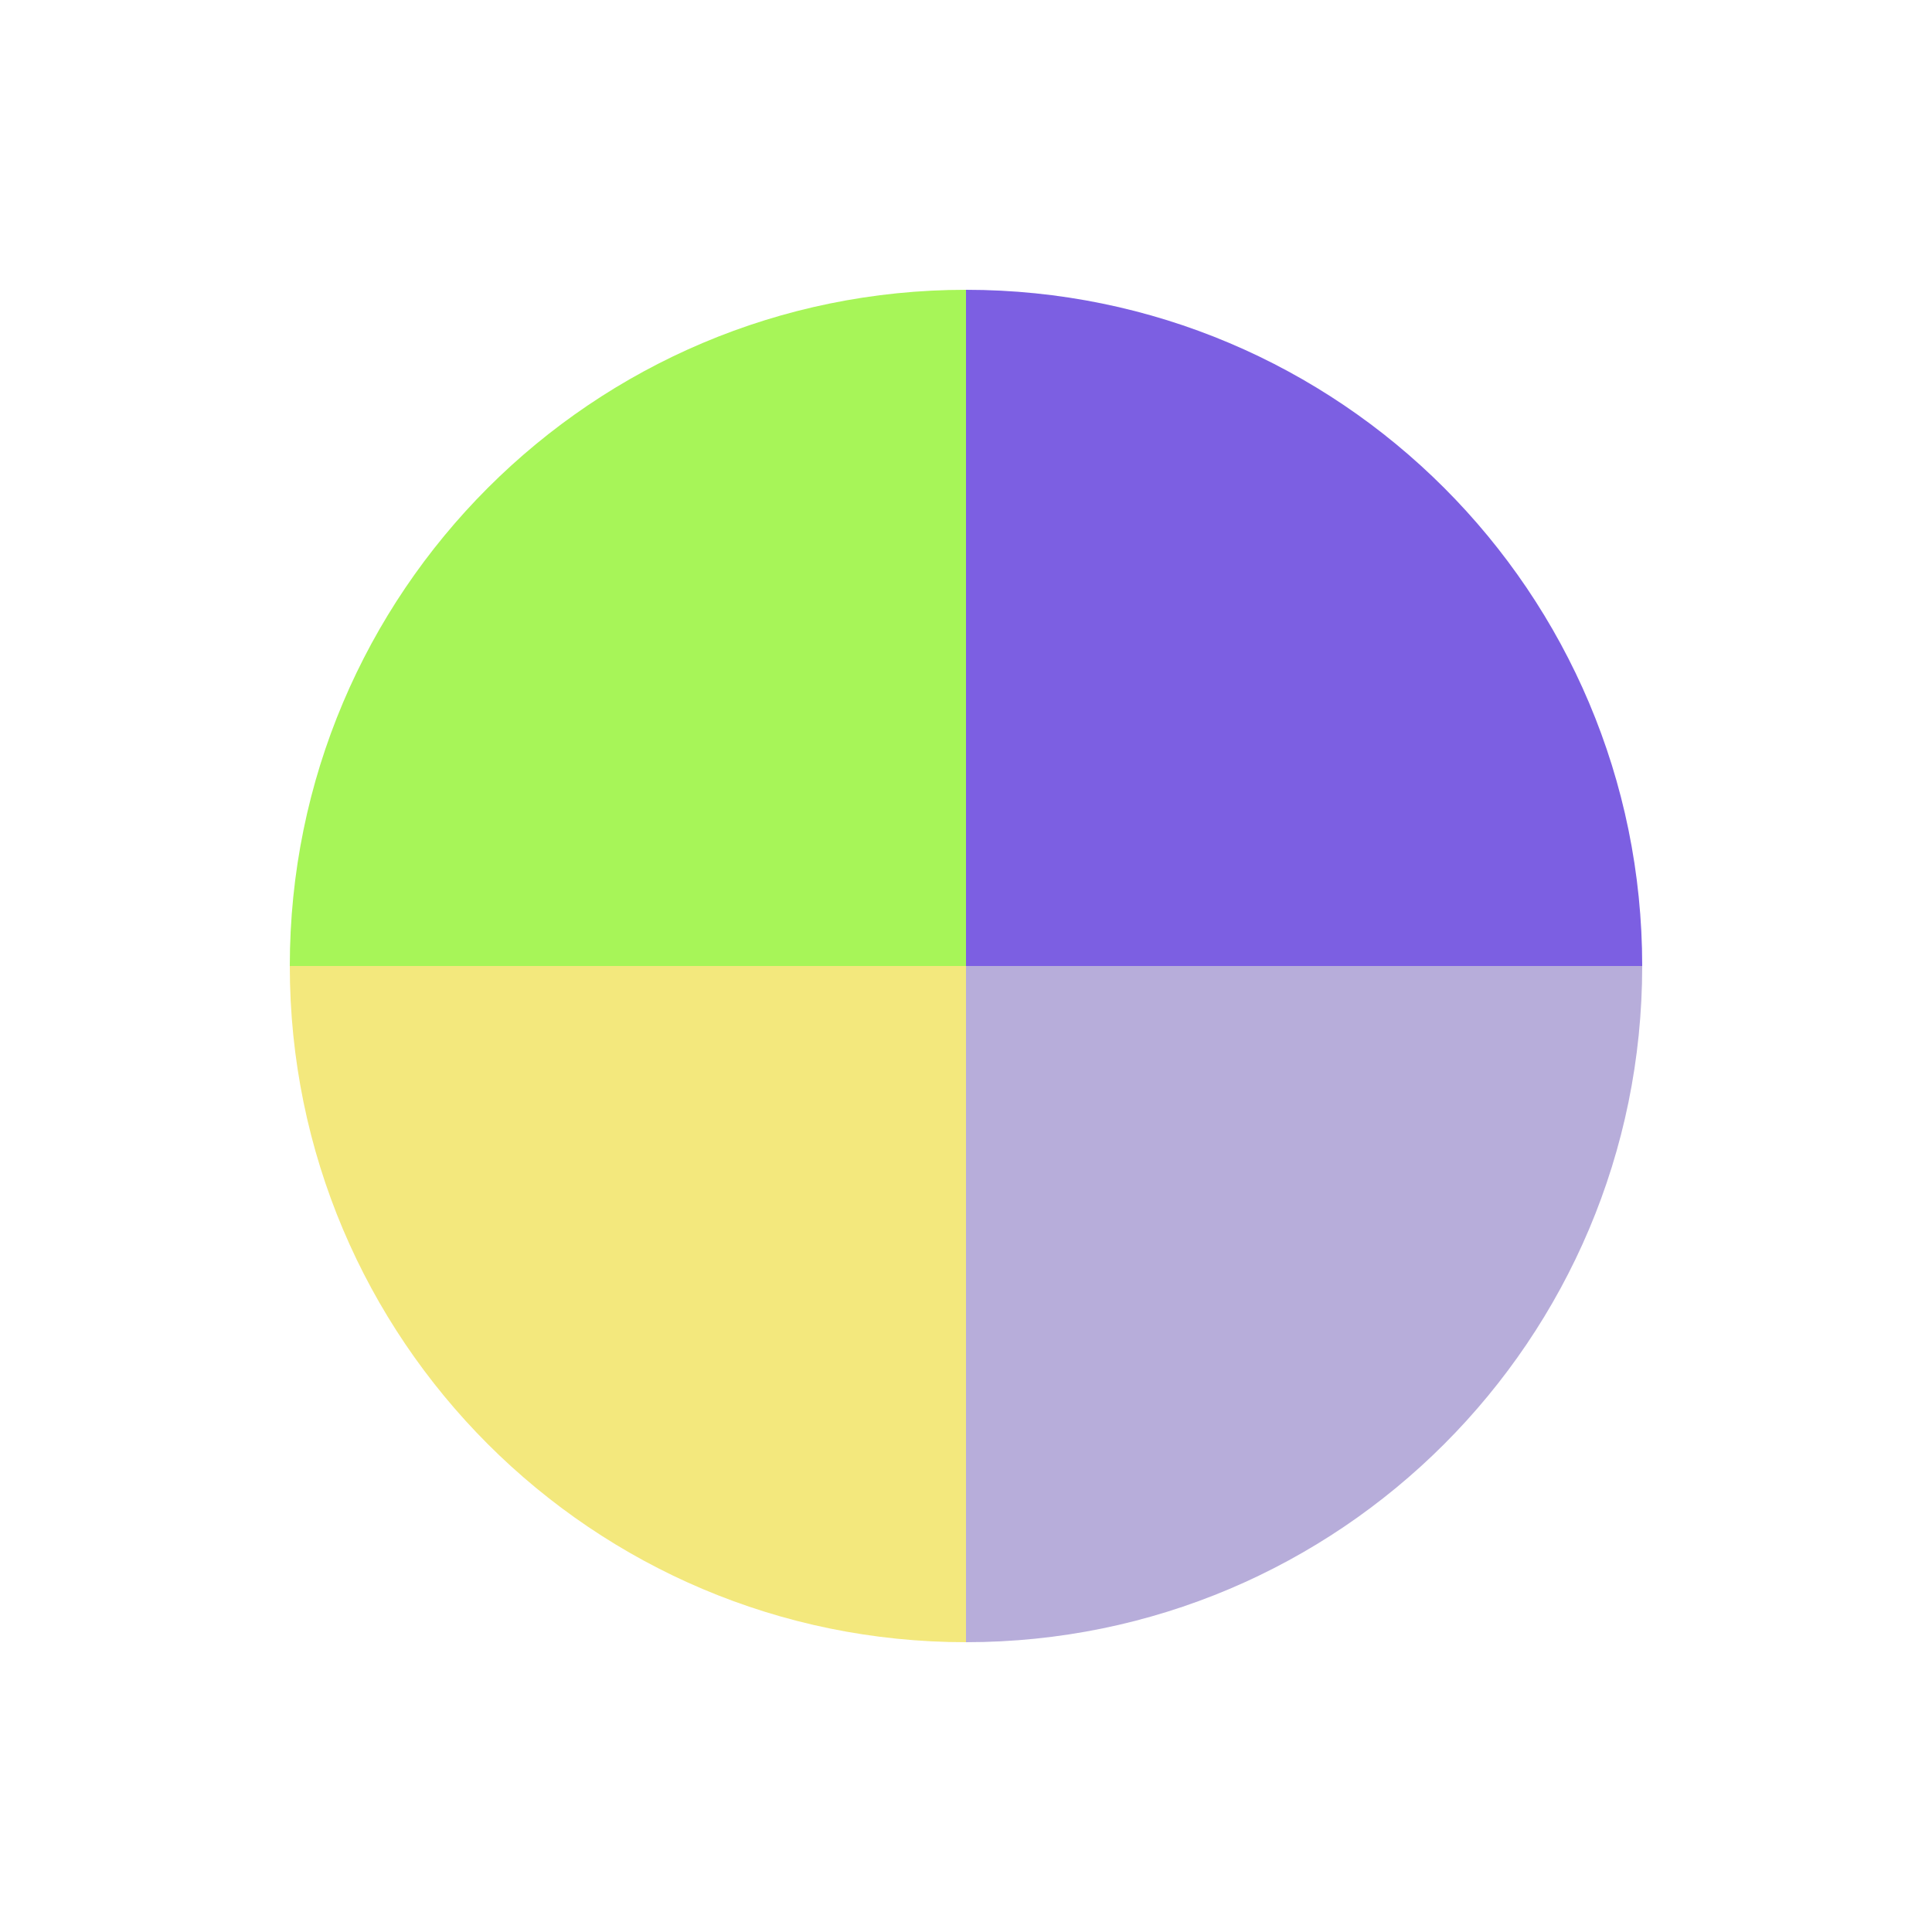
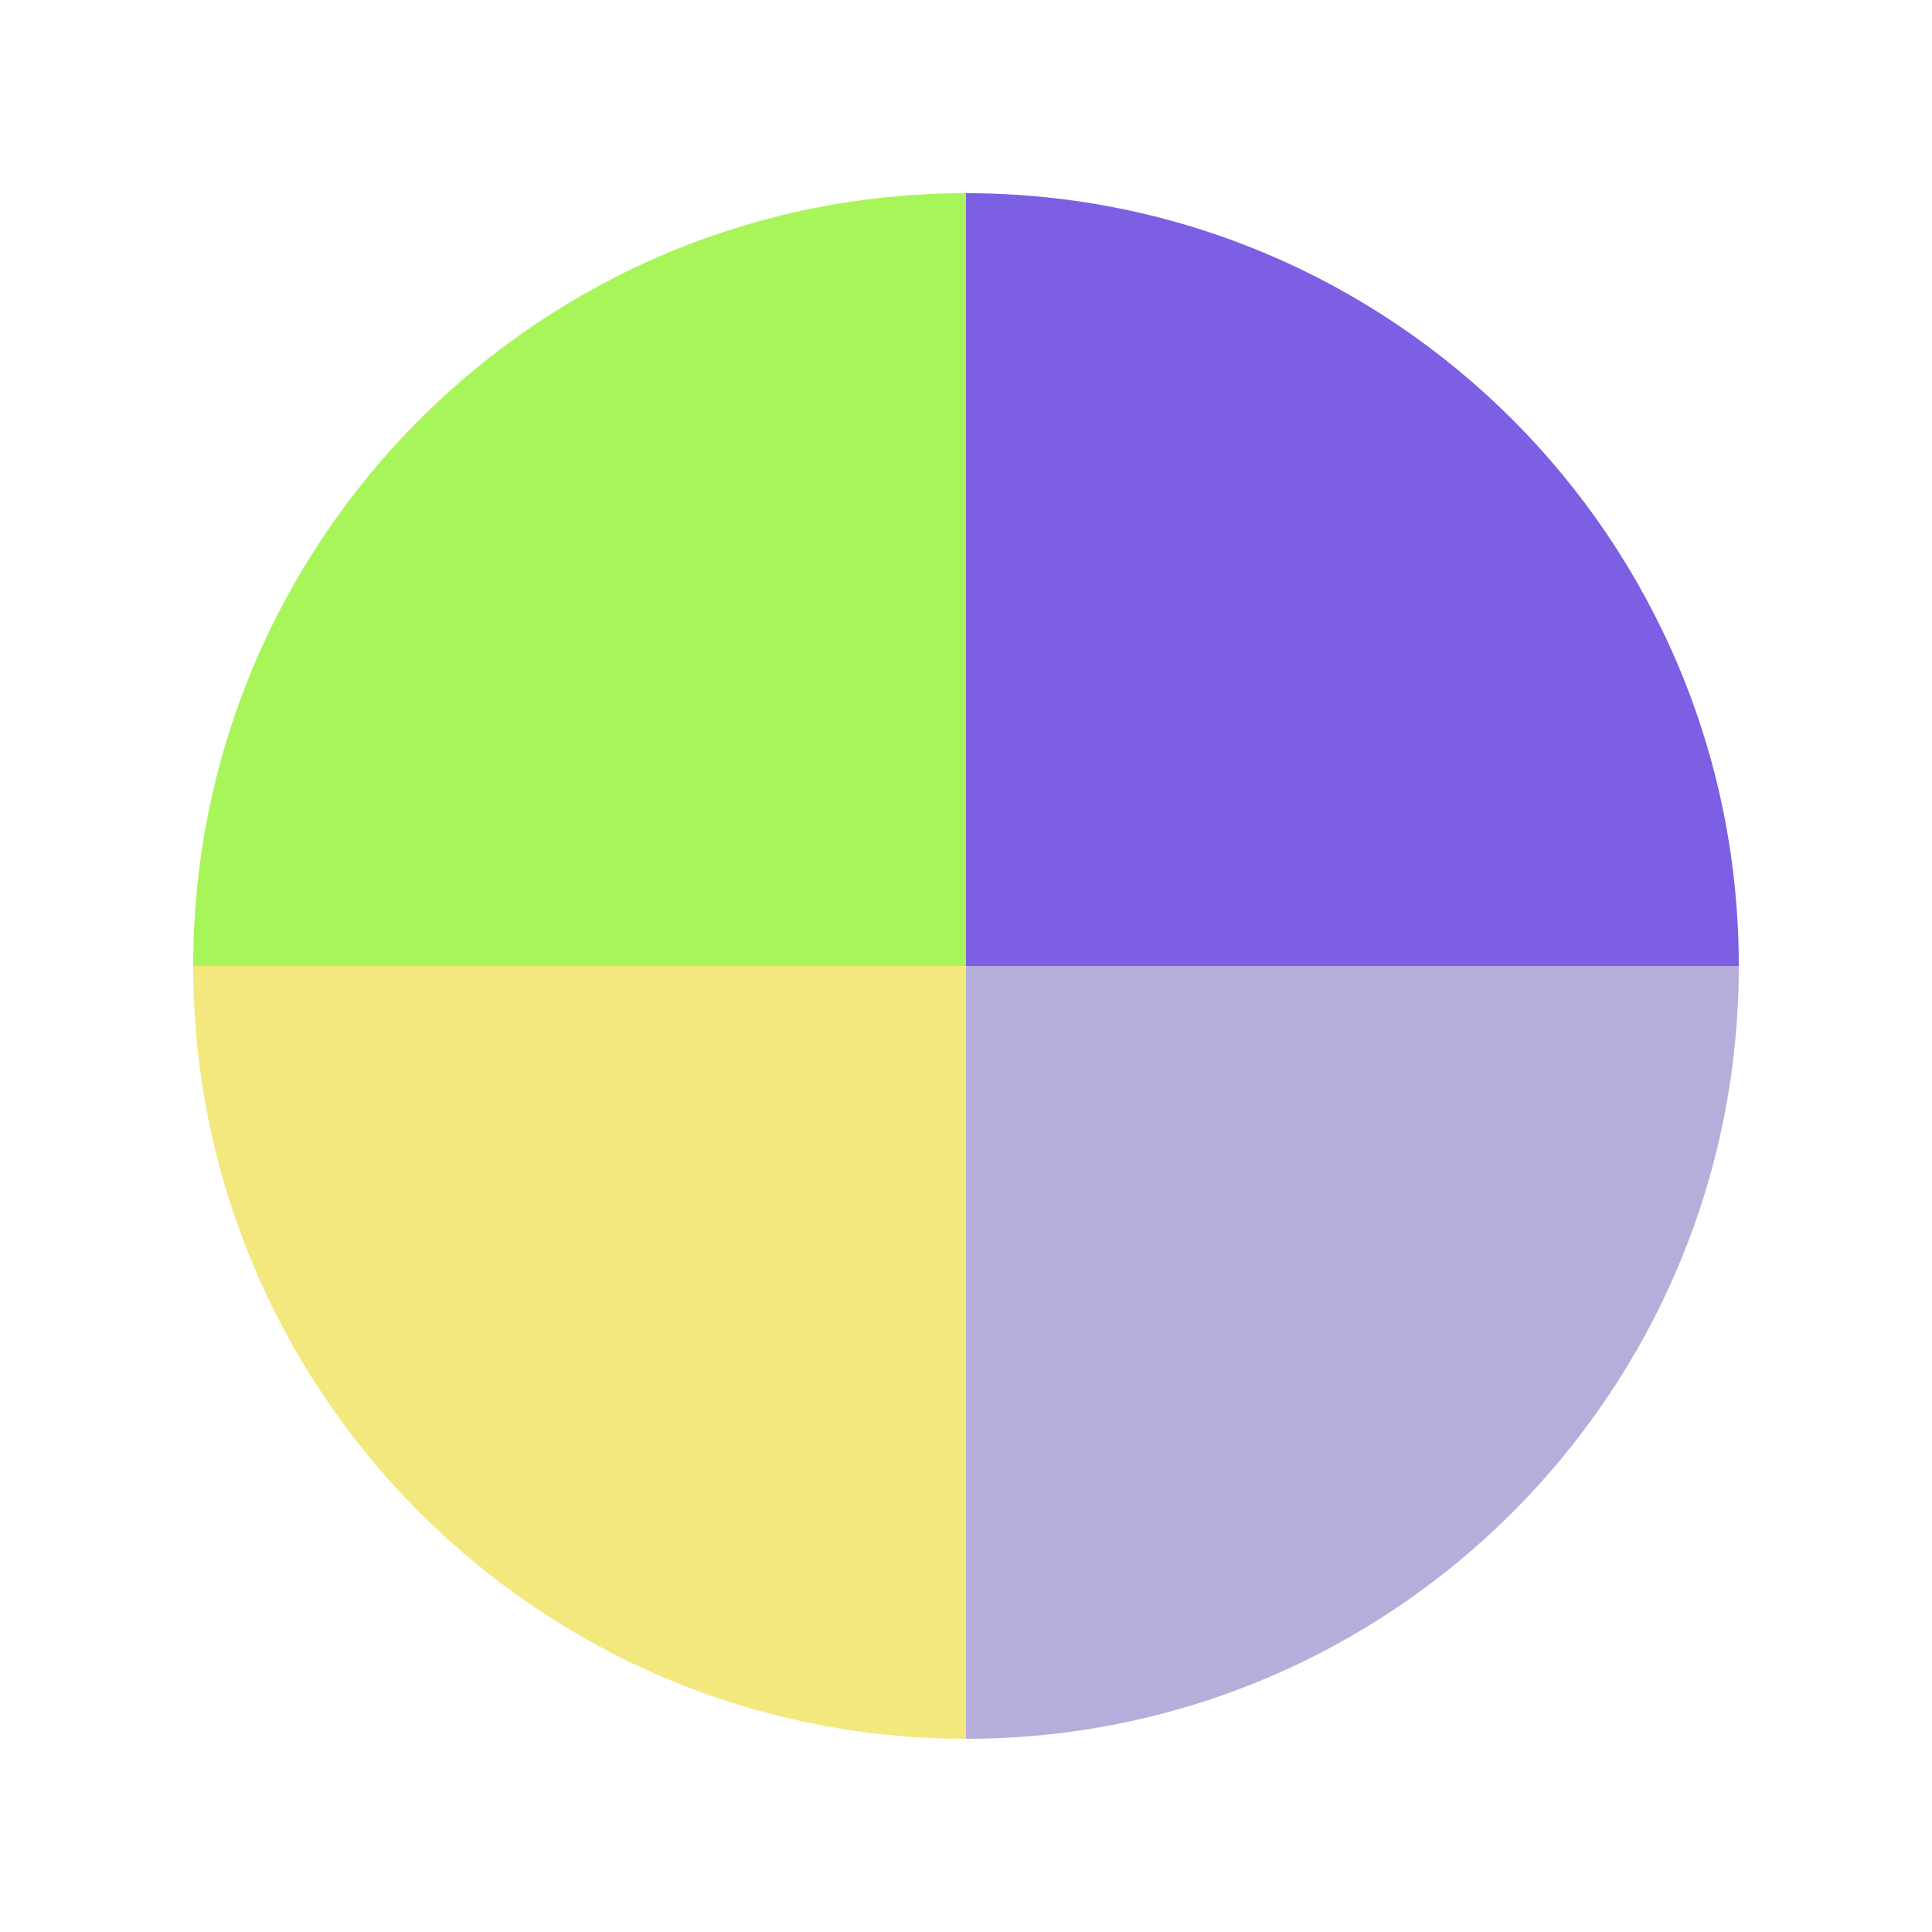
- <svg xmlns="http://www.w3.org/2000/svg" style="margin: auto; background: rgb(241, 242, 243); display: block; shape-rendering: auto;" width="200px" height="200px" viewBox="0 0 100 100" preserveAspectRatio="xMidYMid">
+ <svg xmlns="http://www.w3.org/2000/svg" style="margin: auto; background: none; display: block; shape-rendering: auto;" width="150px" height="150px" viewBox="0 0 100 100" preserveAspectRatio="xMidYMid">
  <g transform="translate(50 50)">
-     <g transform="scale(0.7)">
+     <g transform="scale(0.8)">
      <g transform="translate(-50 -50)">
        <g>
-           <animateTransform attributeName="transform" type="rotate" repeatCount="indefinite" values="0 50 50;360 50 50" keyTimes="0;1" dur="1.25s" />
+           <animateTransform attributeName="transform" type="rotate" repeatCount="indefinite" values="0 50 50;360 50 50" keyTimes="0;1" dur="1s" />
          <path fill-opacity="0.8" fill="#5b37db" d="M50 50L50 0A50 50 0 0 1 100 50Z" />
        </g>
        <g>
-           <animateTransform attributeName="transform" type="rotate" repeatCount="indefinite" values="0 50 50;360 50 50" keyTimes="0;1" dur="1.667s" />
+           <animateTransform attributeName="transform" type="rotate" repeatCount="indefinite" values="0 50 50;360 50 50" keyTimes="0;1" dur="1.333s" />
          <path fill-opacity="0.8" fill="#a599d0" d="M50 50L50 0A50 50 0 0 1 100 50Z" transform="rotate(90 50 50)" />
        </g>
        <g>
-           <animateTransform attributeName="transform" type="rotate" repeatCount="indefinite" values="0 50 50;360 50 50" keyTimes="0;1" dur="2.5s" />
+           <animateTransform attributeName="transform" type="rotate" repeatCount="indefinite" values="0 50 50;360 50 50" keyTimes="0;1" dur="2s" />
          <path fill-opacity="0.8" fill="#f0e25d" d="M50 50L50 0A50 50 0 0 1 100 50Z" transform="rotate(180 50 50)" />
        </g>
        <g>
-           <animateTransform attributeName="transform" type="rotate" repeatCount="indefinite" values="0 50 50;360 50 50" keyTimes="0;1" dur="5s" />
+           <animateTransform attributeName="transform" type="rotate" repeatCount="indefinite" values="0 50 50;360 50 50" keyTimes="0;1" dur="4s" />
          <path fill-opacity="0.8" fill="#91f22f" d="M50 50L50 0A50 50 0 0 1 100 50Z" transform="rotate(270 50 50)" />
        </g>
      </g>
    </g>
  </g>
</svg>
